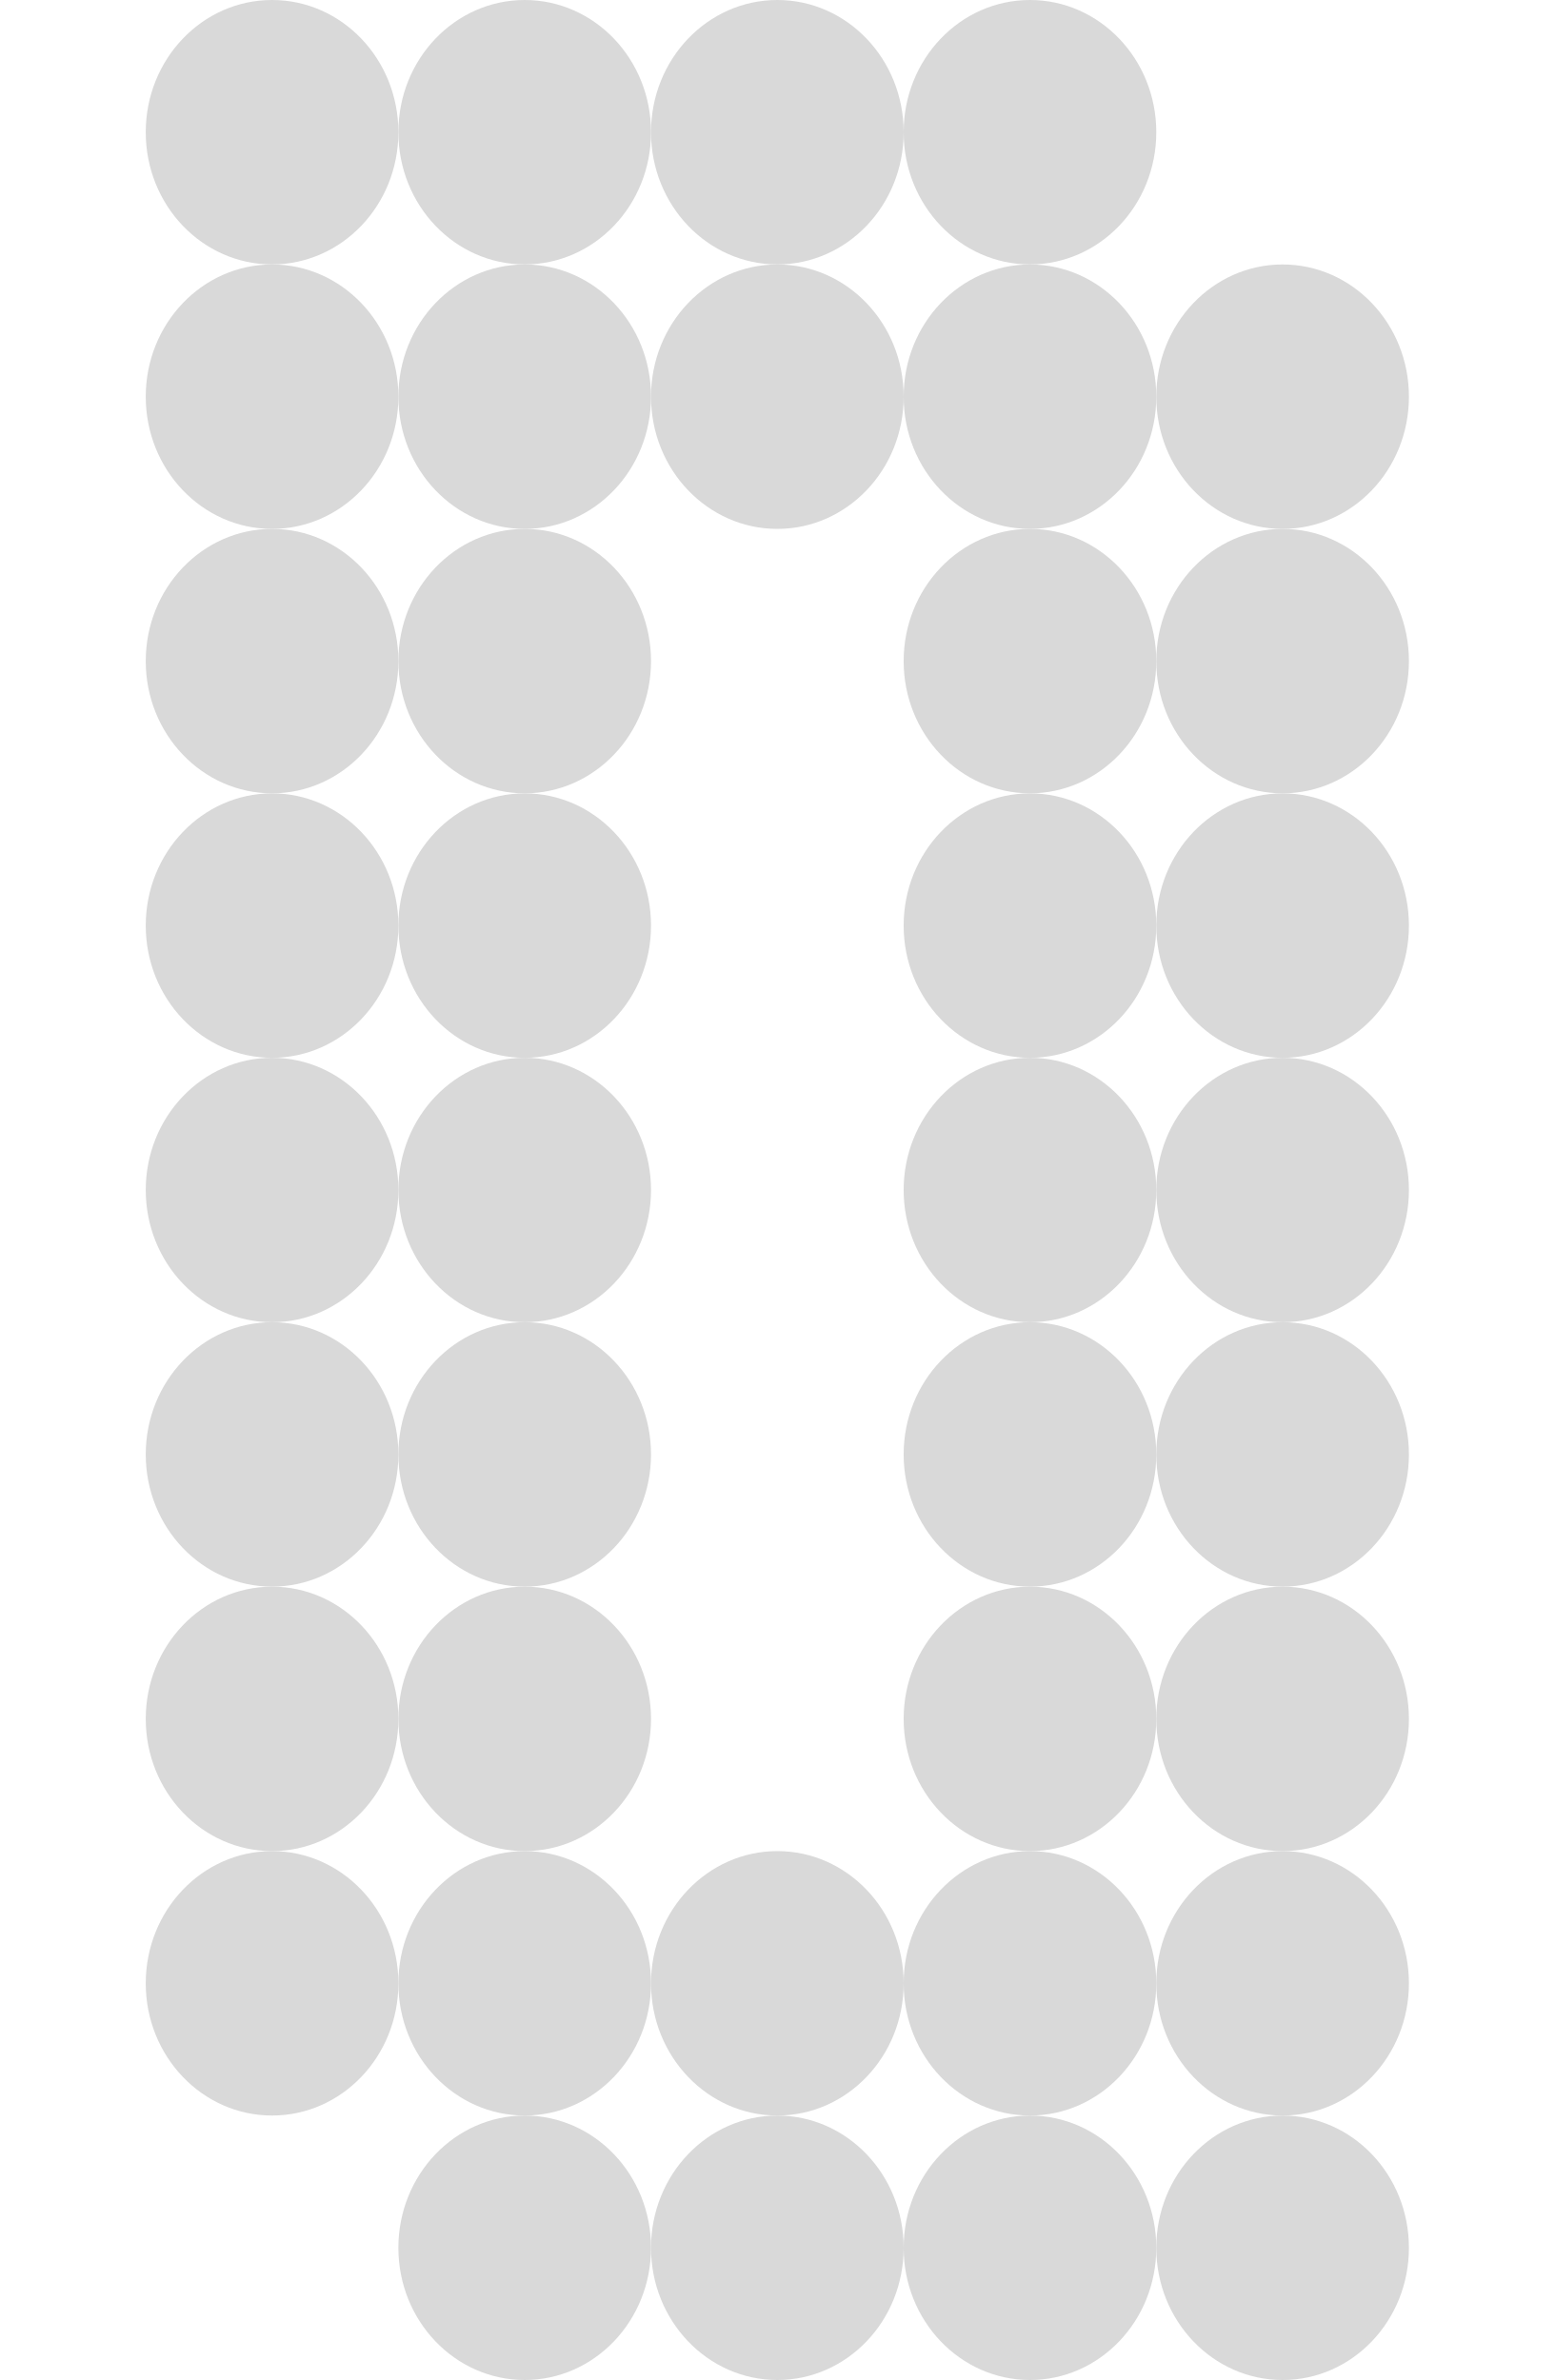
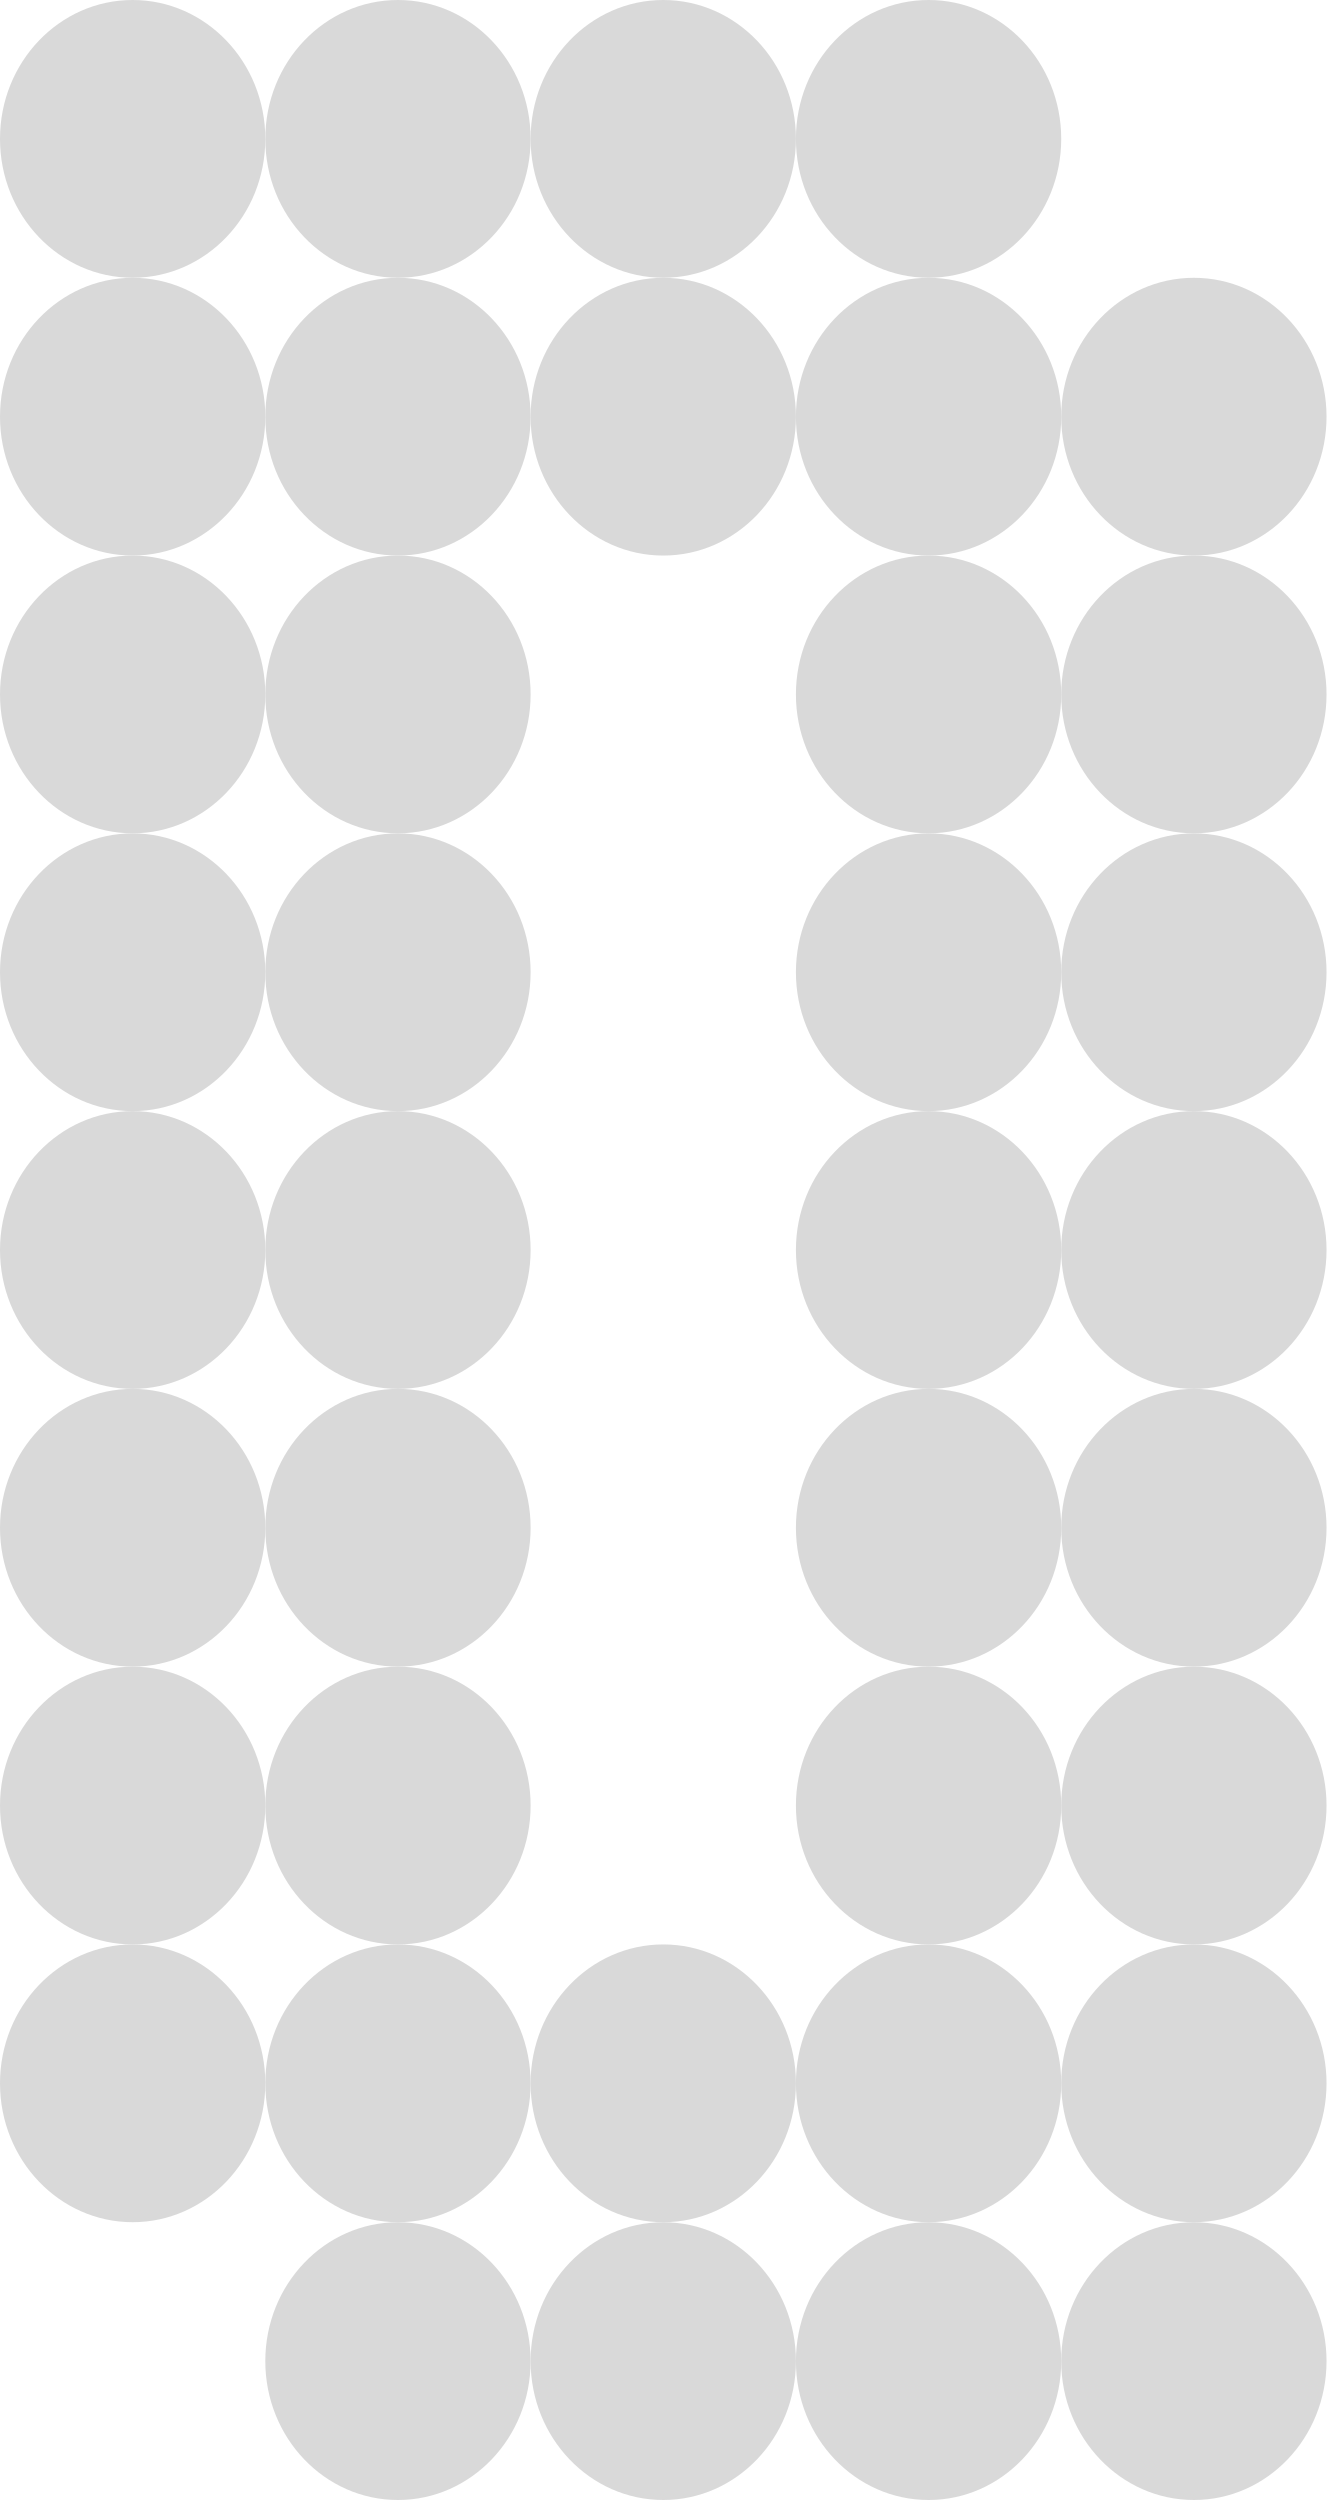
- <svg xmlns="http://www.w3.org/2000/svg" width="32" height="49" viewBox="0 0 26 49" fill="none">
+ <svg xmlns="http://www.w3.org/2000/svg" width="26" height="49" viewBox="0 0 26 49" fill="none">
  <ellipse cx="7.8" cy="46.278" rx="2.6" ry="2.722" fill="#D9D9D9" />
  <ellipse cx="13" cy="46.278" rx="2.6" ry="2.722" fill="#D9D9D9" />
  <ellipse cx="18.2" cy="46.278" rx="2.6" ry="2.722" fill="#D9D9D9" />
  <ellipse cx="23.4" cy="46.278" rx="2.6" ry="2.722" fill="#D9D9D9" />
  <ellipse cx="7.8" cy="40.833" rx="2.6" ry="2.722" fill="#D9D9D9" />
  <ellipse cx="18.2" cy="40.833" rx="2.6" ry="2.722" fill="#D9D9D9" />
  <ellipse cx="13" cy="40.833" rx="2.6" ry="2.722" fill="#D9D9D9" />
  <ellipse cx="23.4" cy="40.833" rx="2.6" ry="2.722" fill="#D9D9D9" />
  <ellipse cx="2.6" cy="40.833" rx="2.6" ry="2.722" fill="#D9D9D9" />
  <ellipse cx="7.8" cy="35.389" rx="2.6" ry="2.722" fill="#D9D9D9" />
  <ellipse cx="2.6" cy="35.389" rx="2.6" ry="2.722" fill="#D9D9D9" />
  <ellipse cx="23.4" cy="35.389" rx="2.6" ry="2.722" fill="#D9D9D9" />
  <ellipse cx="18.2" cy="35.389" rx="2.6" ry="2.722" fill="#D9D9D9" />
  <ellipse cx="23.4" cy="29.944" rx="2.6" ry="2.722" fill="#D9D9D9" />
  <ellipse cx="23.4" cy="13.611" rx="2.6" ry="2.722" fill="#D9D9D9" />
  <ellipse cx="18.2" cy="29.944" rx="2.6" ry="2.722" fill="#D9D9D9" />
  <ellipse cx="18.2" cy="13.611" rx="2.6" ry="2.722" fill="#D9D9D9" />
  <ellipse cx="7.8" cy="29.944" rx="2.6" ry="2.722" fill="#D9D9D9" />
  <ellipse cx="7.8" cy="13.611" rx="2.6" ry="2.722" fill="#D9D9D9" />
  <ellipse cx="2.6" cy="29.944" rx="2.6" ry="2.722" fill="#D9D9D9" />
  <ellipse cx="2.6" cy="13.611" rx="2.6" ry="2.722" fill="#D9D9D9" />
  <ellipse cx="2.6" cy="24.5" rx="2.6" ry="2.722" fill="#D9D9D9" />
  <ellipse cx="2.6" cy="8.167" rx="2.6" ry="2.722" fill="#D9D9D9" />
  <ellipse cx="23.4" cy="24.5" rx="2.6" ry="2.722" fill="#D9D9D9" />
  <ellipse cx="23.4" cy="8.167" rx="2.6" ry="2.722" fill="#D9D9D9" />
  <ellipse cx="23.4" cy="19.056" rx="2.6" ry="2.722" fill="#D9D9D9" />
  <ellipse cx="13" cy="8.167" rx="2.6" ry="2.722" fill="#D9D9D9" />
  <ellipse cx="18.2" cy="24.5" rx="2.6" ry="2.722" fill="#D9D9D9" />
  <ellipse cx="18.2" cy="8.167" rx="2.6" ry="2.722" fill="#D9D9D9" />
  <ellipse cx="7.8" cy="24.5" rx="2.6" ry="2.722" fill="#D9D9D9" />
  <ellipse cx="7.8" cy="8.167" rx="2.6" ry="2.722" fill="#D9D9D9" />
  <ellipse cx="18.2" cy="19.056" rx="2.6" ry="2.722" fill="#D9D9D9" />
  <ellipse cx="18.2" cy="2.722" rx="2.6" ry="2.722" fill="#D9D9D9" />
  <ellipse cx="13" cy="2.722" rx="2.6" ry="2.722" fill="#D9D9D9" />
  <ellipse cx="7.8" cy="19.056" rx="2.6" ry="2.722" fill="#D9D9D9" />
  <ellipse cx="7.8" cy="2.722" rx="2.6" ry="2.722" fill="#D9D9D9" />
  <ellipse cx="2.6" cy="19.056" rx="2.6" ry="2.722" fill="#D9D9D9" />
  <ellipse cx="2.6" cy="2.722" rx="2.6" ry="2.722" fill="#D9D9D9" />
</svg>
